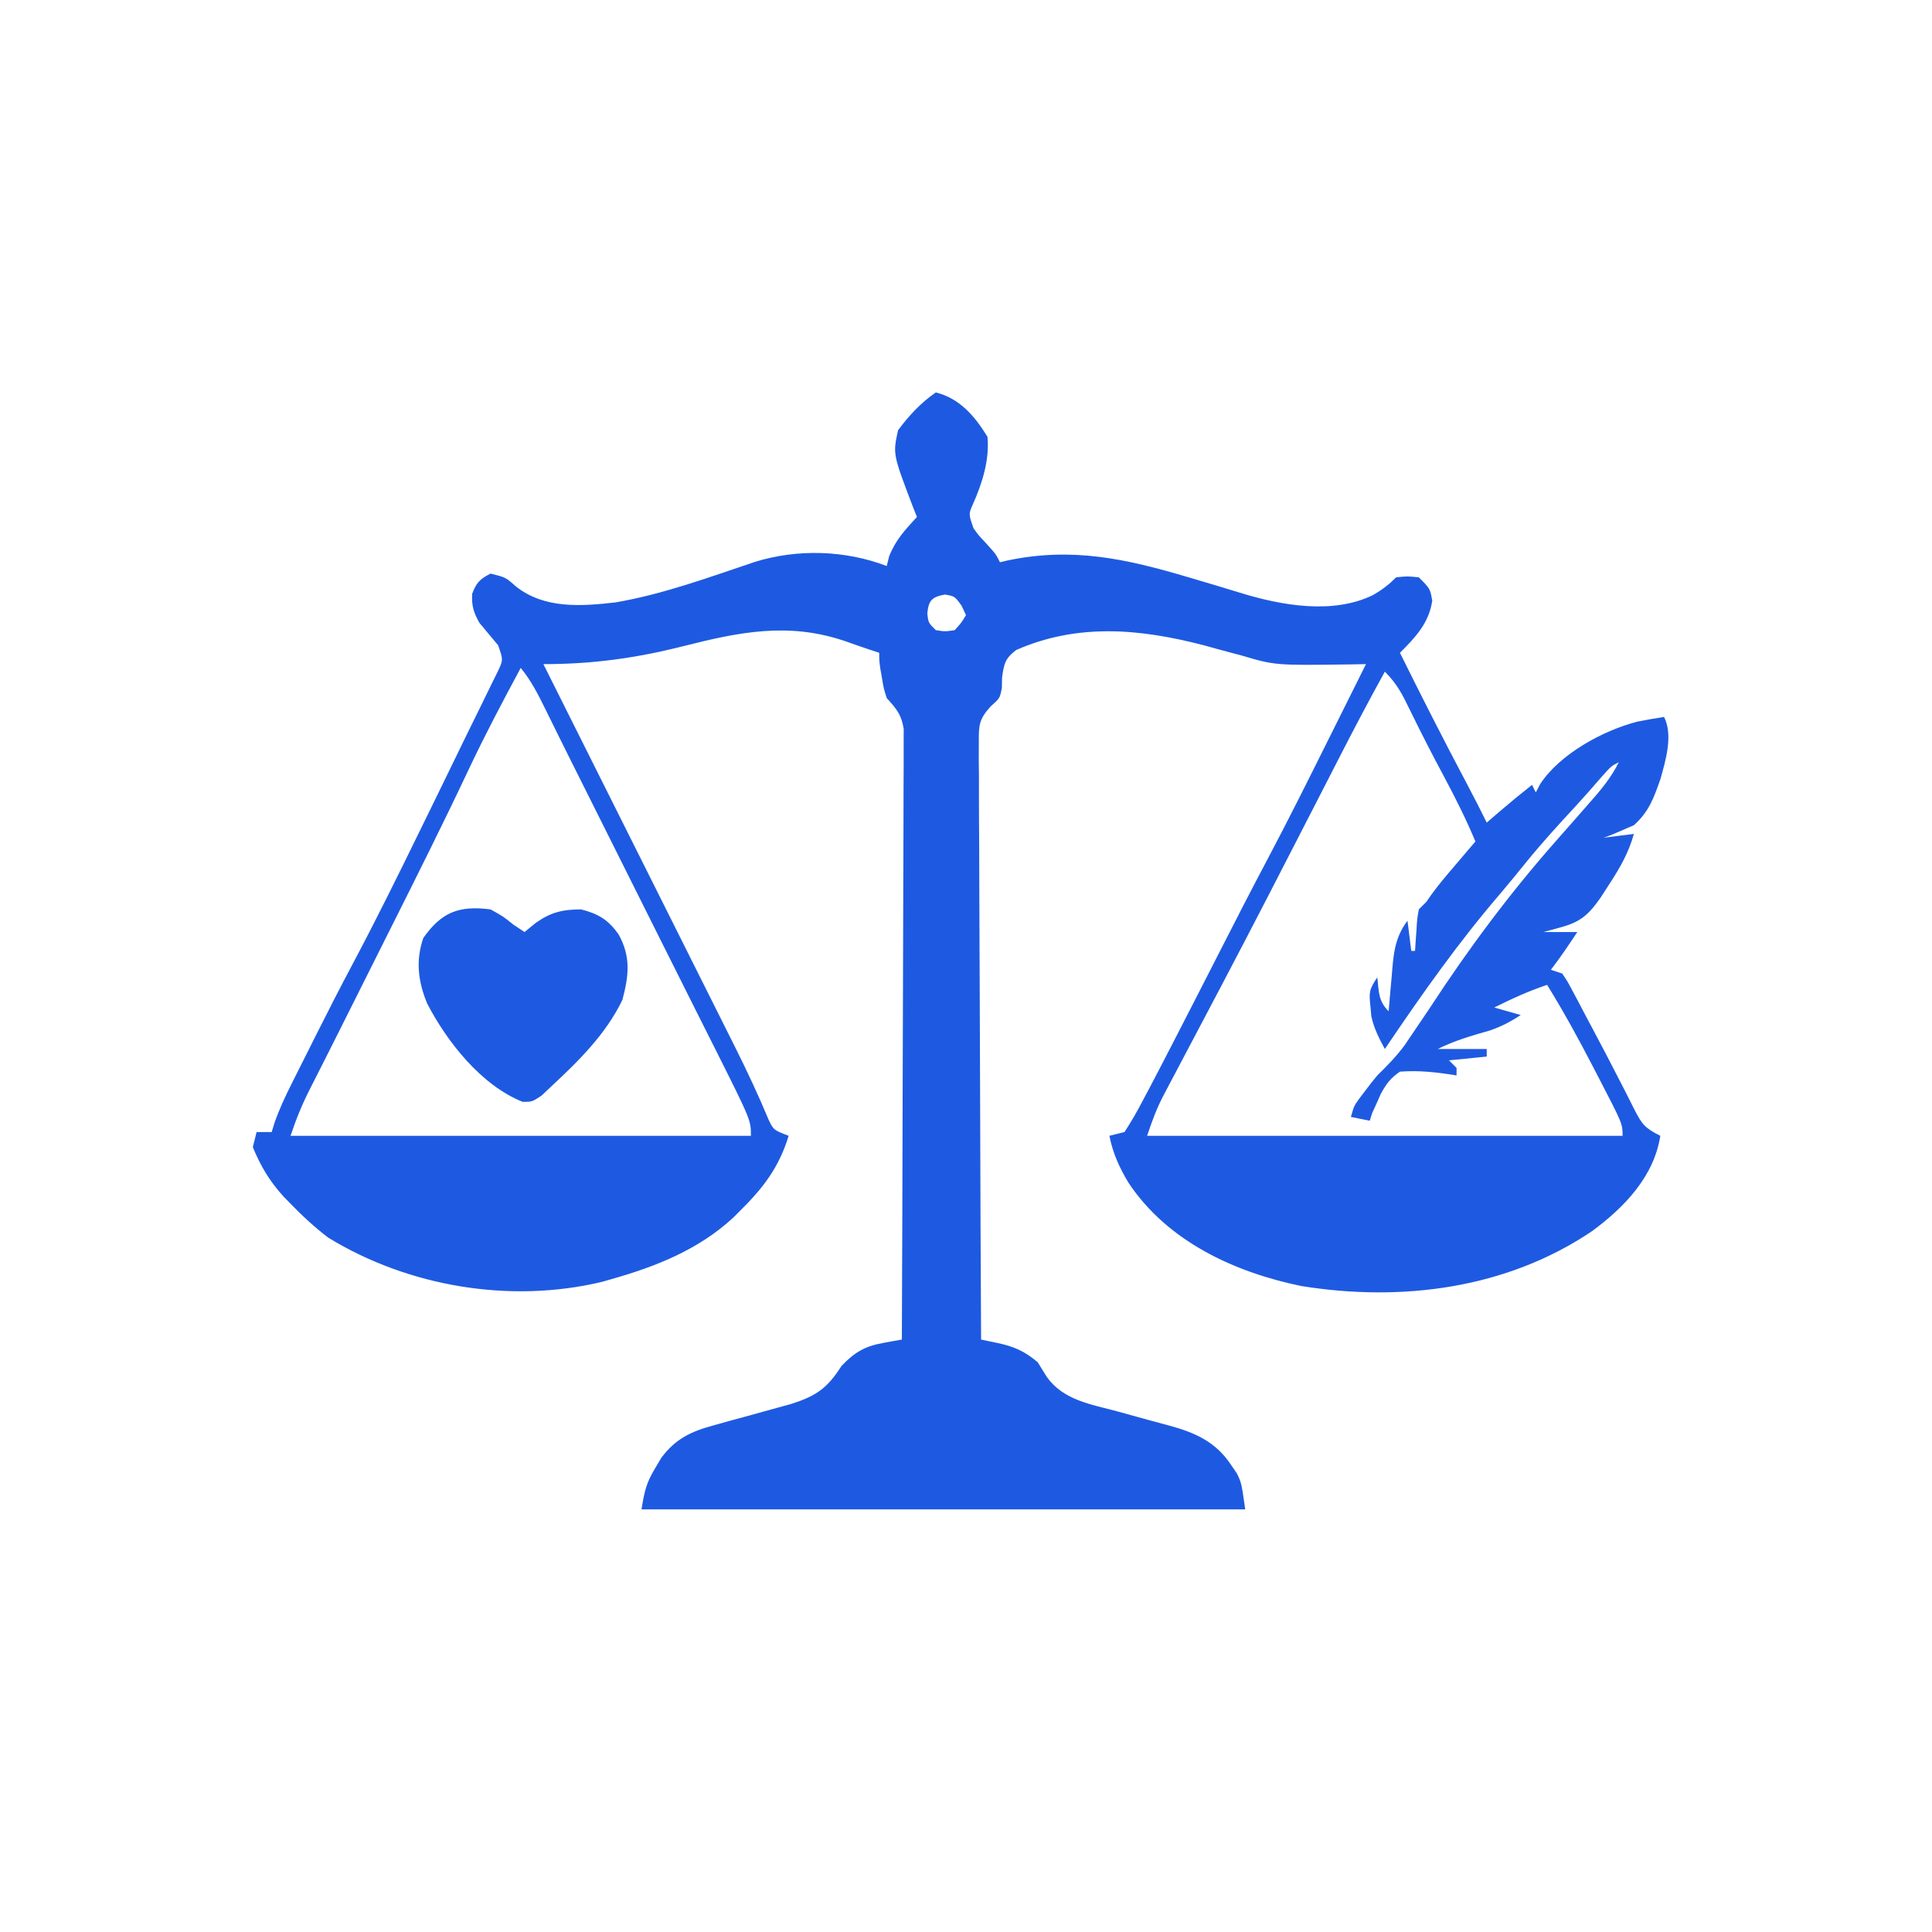
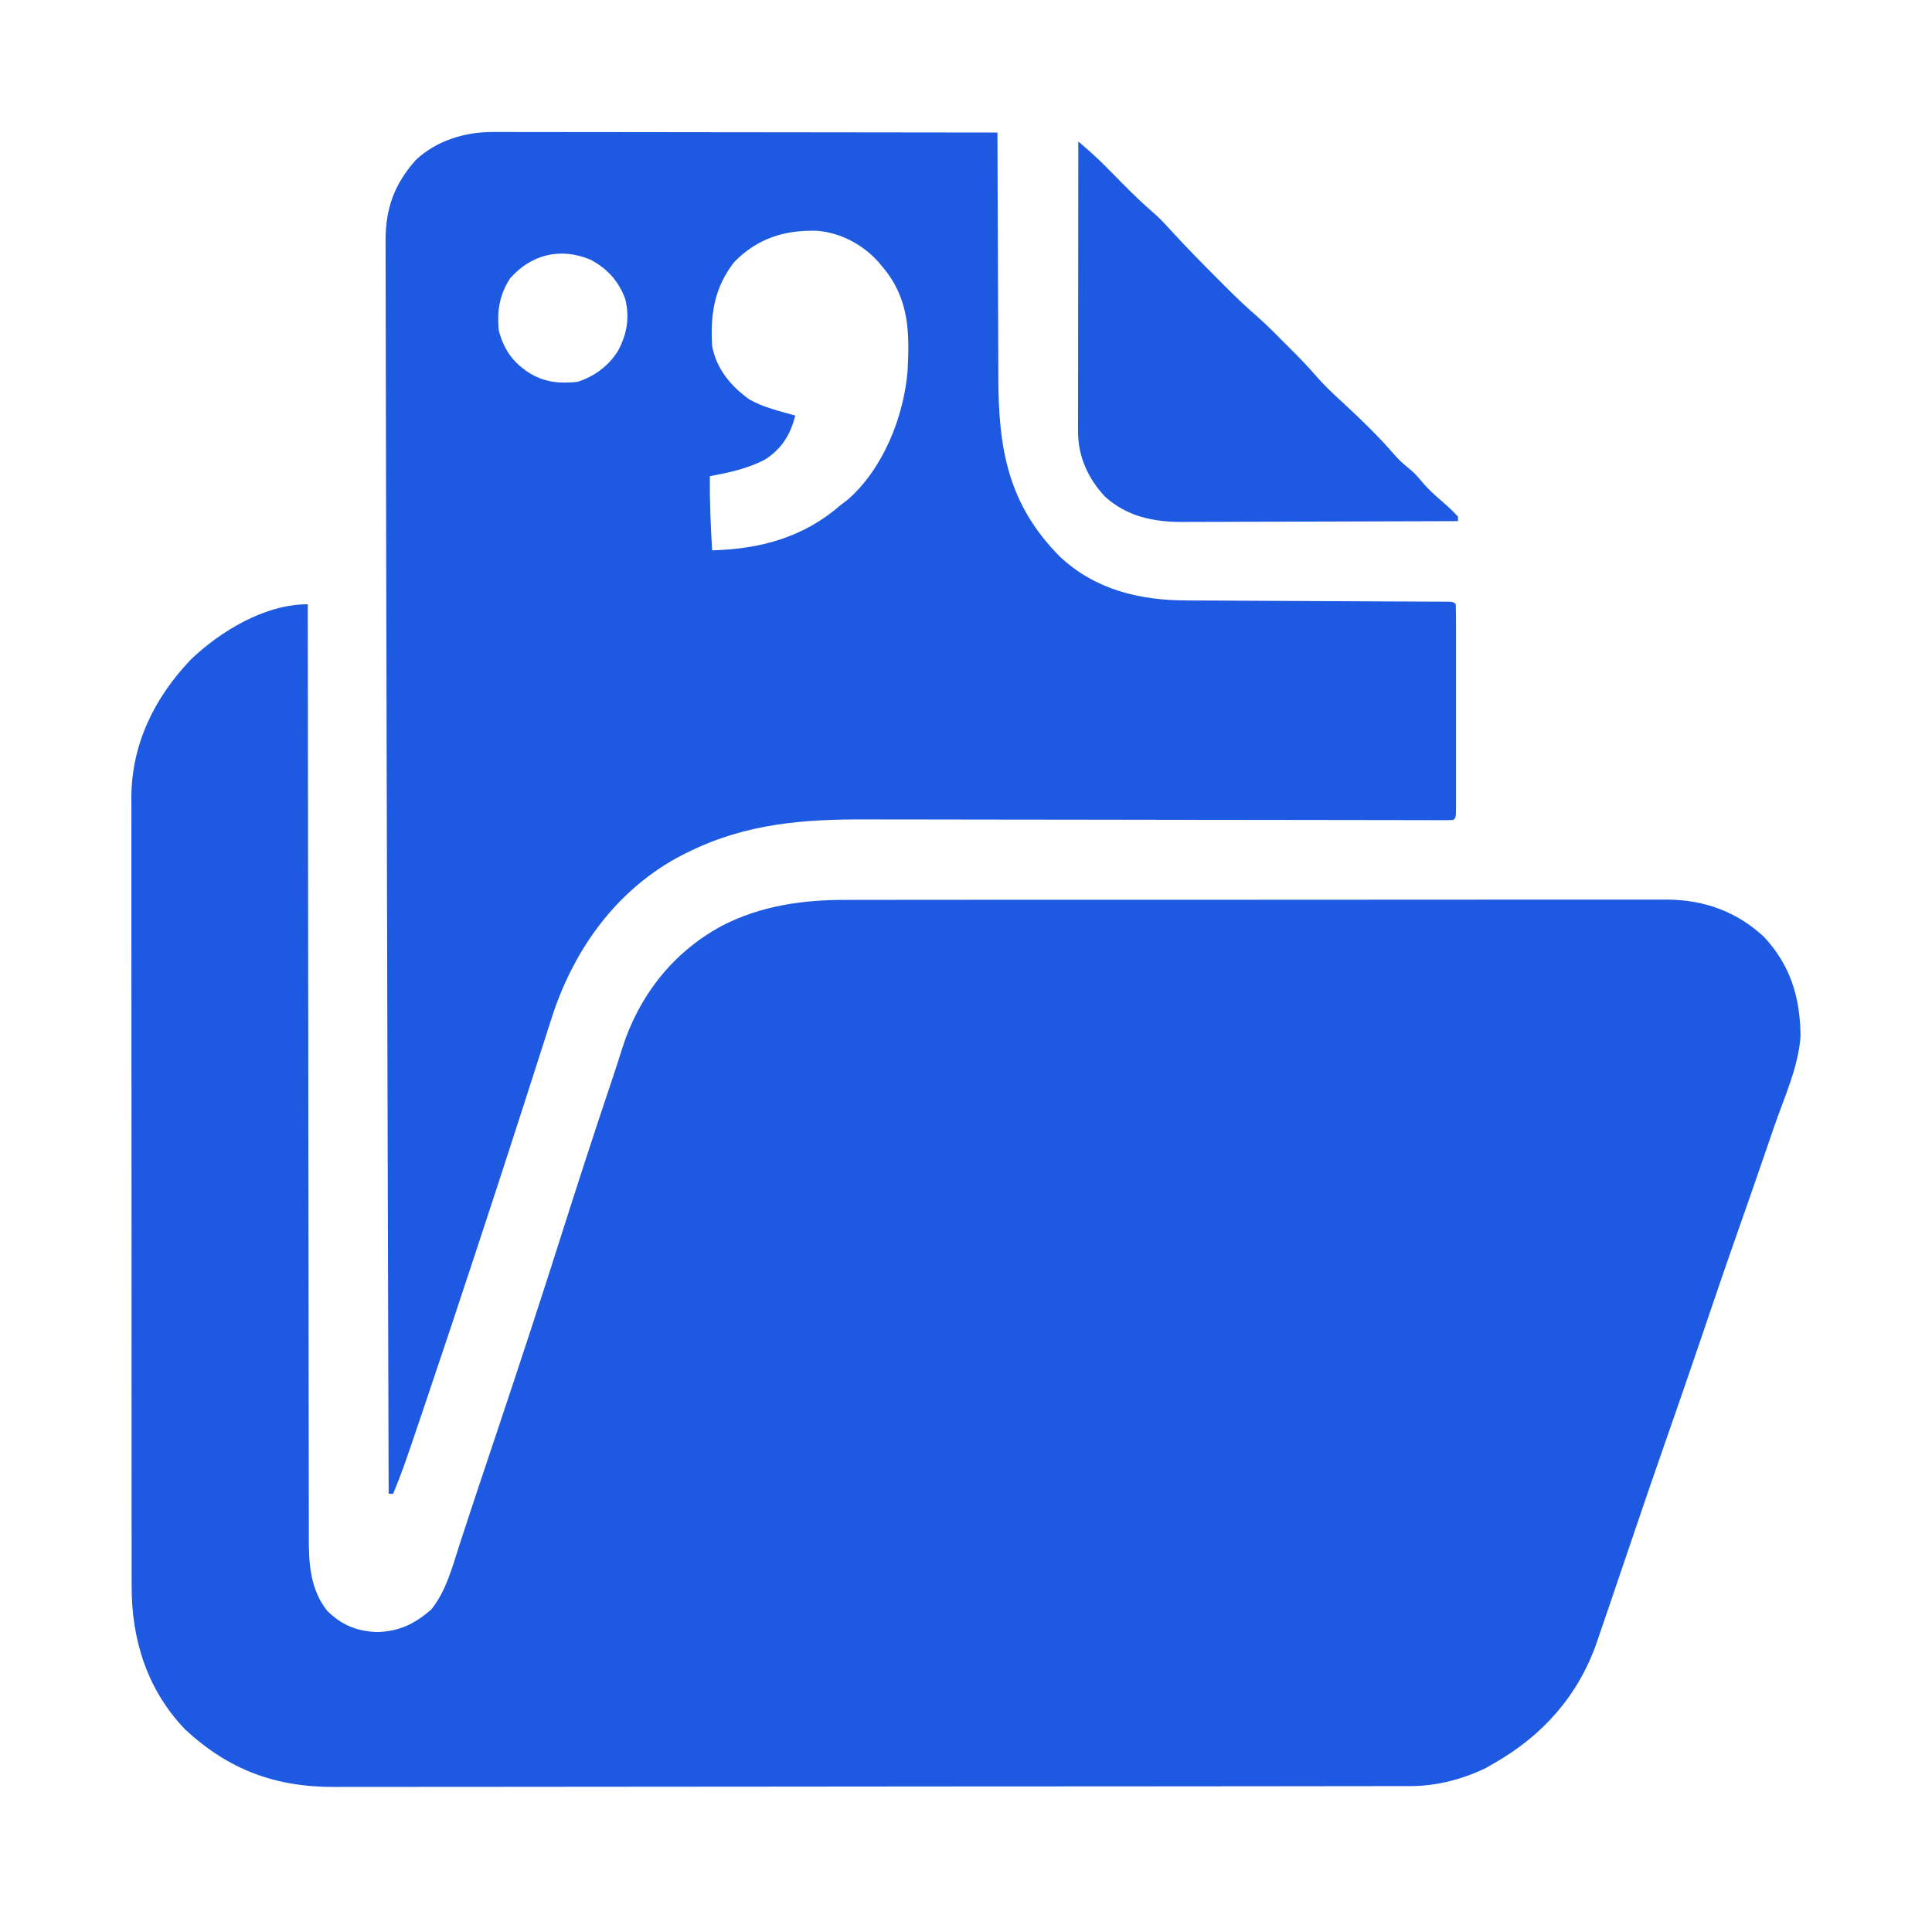
- <svg xmlns="http://www.w3.org/2000/svg" viewBox="0 0 512 512" role="img" aria-label="Soulscrape">
+ <svg xmlns="http://www.w3.org/2000/svg" viewBox="0 0 860 855" role="img" aria-label="Soulscrape">
  <style>path{fill:#1e5ae1}@media (prefers-color-scheme:dark){path{fill:#8fb0ff}}</style>
-   <path fill-rule="evenodd" d="M 248 104 C 254.339 105.585 258.317 110.258 261.688 115.75 C 262.274 121.849 260.311 128.068 257.828 133.621 C 256.672 136.242 256.672 136.242 258 140 C 259.354 141.89 259.354 141.89 261 143.625 C 263.92 146.84 263.92 146.84 265 149 C 265.608 148.856 266.217 148.711 266.844 148.562 C 284.146 144.898 298.414 148.074 315 153 C 315.957 153.283 316.915 153.566 317.901 153.857 C 321.478 154.917 325.053 155.982 328.618 157.083 C 339.536 160.452 353.303 162.95 364 157.625 C 366.362 156.223 368.053 154.947 370 153 C 372.938 152.688 372.938 152.688 376 153 C 379 156 379 156 379.562 159.188 C 378.688 165.115 375.148 168.852 371 173 C 376.811 184.733 382.733 196.395 388.871 207.961 C 390.632 211.283 392.336 214.629 394 218 C 395.052 217.093 396.104 216.185 397.188 215.25 C 400.078 212.771 403.009 210.357 406 208 C 406.33 208.66 406.66 209.32 407 210 C 407.391 209.257 407.781 208.515 408.184 207.75 C 413.443 199.788 424.703 193.65 433.848 191.254 C 436.219 190.77 438.609 190.376 441 190 C 443.429 194.859 441.419 201.501 440.027 206.477 C 438.273 211.476 436.99 215.114 433 218.688 C 427.217 221.217 427.217 221.217 425 222 C 427.64 221.67 430.28 221.34 433 221 C 431.589 225.982 429.387 229.86 426.562 234.188 C 425.78 235.398 424.998 236.608 424.191 237.856 C 421.108 242.28 418.946 244.287 413.812 245.688 C 412.461 246.065 412.461 246.065 411.082 246.449 C 410.051 246.722 410.051 246.722 409 247 C 411.97 247 414.94 247 418 247 C 415.754 250.407 413.489 253.765 411 257 C 411.99 257.33 412.98 257.66 414 258 C 415.391 260.047 415.391 260.047 416.82 262.75 C 417.617 264.241 417.617 264.241 418.43 265.761 C 419.269 267.364 419.269 267.364 420.125 269 C 420.702 270.08 421.279 271.161 421.873 272.274 C 424.53 277.262 427.147 282.27 429.715 287.305 C 430.116 288.085 430.518 288.865 430.931 289.668 C 431.668 291.105 432.394 292.548 433.108 293.996 C 435.114 297.915 435.889 298.945 440 301 C 438.324 311.844 430.365 320.07 421.832 326.32 C 399.222 341.527 371.491 345.091 344.875 340.812 C 327.075 337.15 309.372 328.945 299.062 313.438 C 296.635 309.404 294.932 305.658 294 301 C 295.32 300.67 296.64 300.34 298 300 C 299.841 297.195 301.398 294.469 302.938 291.5 C 303.436 290.563 303.935 289.626 304.449 288.661 C 306.321 285.119 308.164 281.562 310 278 C 310.392 277.239 310.784 276.479 311.188 275.695 C 315.229 267.851 319.259 260 323.262 252.137 C 327.438 243.934 331.644 235.751 335.953 227.617 C 341.518 217.102 346.825 206.462 352.125 195.812 C 353.091 193.876 354.057 191.939 355.023 190.002 C 357.351 185.336 359.676 180.668 362 176 C 360.54 176.027 359.08 176.054 357.576 176.081 C 337.899 176.336 337.899 176.336 328.938 173.688 C 328.074 173.46 327.21 173.232 326.32 172.997 C 323.874 172.352 321.437 171.678 319 171 C 302.185 166.628 285.671 165.08 269.328 172.246 C 266.352 174.488 266.091 175.862 265.562 179.5 C 265.543 180.418 265.524 181.336 265.504 182.281 C 265 185 265 185 262.506 187.241 C 259.371 190.693 259.381 192.264 259.399 196.865 C 259.392 198.26 259.385 199.656 259.378 201.093 C 259.396 202.633 259.414 204.174 259.432 205.714 C 259.434 207.34 259.433 208.967 259.43 210.593 C 259.429 215.004 259.458 219.414 259.493 223.825 C 259.524 228.436 259.527 233.047 259.533 237.659 C 259.549 246.389 259.59 255.118 259.64 263.848 C 259.696 273.788 259.723 283.727 259.748 293.667 C 259.801 314.111 259.889 334.556 260 355 C 262.129 355.445 262.129 355.445 264.301 355.898 C 268.666 356.81 271.533 358.073 275 361 C 275.822 362.307 276.634 363.62 277.438 364.938 C 281.863 371.077 289.031 372.132 296 374 C 298.755 374.755 301.508 375.516 304.26 376.285 C 306.091 376.793 307.927 377.289 309.766 377.77 C 316.747 379.67 322.197 382.067 326.312 388.312 C 326.804 389.031 327.295 389.748 327.801 390.488 C 329 393 329 393 330 400 C 277.2 400 224.4 400 170 400 C 170.835 394.989 171.279 392.939 173.75 388.875 C 174.24 388.047 174.73 387.22 175.234 386.367 C 179.005 381.311 183.056 379.385 189.059 377.746 C 191.092 377.177 191.092 377.177 193.166 376.596 C 194.576 376.214 195.985 375.831 197.438 375.438 C 200.229 374.671 203.02 373.899 205.809 373.121 C 207.662 372.617 207.662 372.617 209.553 372.103 C 216.321 369.937 219.191 367.952 223 362 C 226.554 358.276 229.237 356.752 234.211 355.859 C 235.109 355.694 236.006 355.529 236.931 355.358 C 237.614 355.24 238.297 355.122 239 355 C 239.093 333.573 239.164 312.146 239.207 290.719 C 239.228 280.77 239.256 270.822 239.302 260.873 C 239.342 252.202 239.367 243.532 239.376 234.861 C 239.382 230.269 239.394 225.678 239.423 221.086 C 239.45 216.764 239.458 212.443 239.452 208.122 C 239.453 206.536 239.462 204.949 239.477 203.363 C 239.497 201.197 239.49 199.031 239.481 196.865 C 239.487 195.047 239.487 195.047 239.492 193.192 C 238.905 189.382 237.551 187.818 235 185 C 234.172 182.394 234.172 182.394 233.75 179.812 C 233.526 178.523 233.526 178.523 233.297 177.207 C 233 175 233 175 233 173 C 232.135 172.714 231.27 172.428 230.379 172.133 C 228.254 171.421 226.136 170.689 224.027 169.93 C 209.011 164.804 195.988 167.457 180.941 171.277 C 168.457 174.421 156.925 176.015 144 176 C 144.278 176.555 144.556 177.11 144.842 177.682 C 151.631 191.238 158.418 204.795 165.202 218.353 C 168.483 224.91 171.765 231.466 175.049 238.022 C 178.221 244.356 181.392 250.691 184.561 257.027 C 185.766 259.436 186.973 261.845 188.18 264.254 C 189.879 267.644 191.575 271.035 193.27 274.427 C 193.791 275.467 194.313 276.507 194.85 277.579 C 198.015 283.925 201.019 290.3 203.74 296.851 C 205.006 299.457 205.006 299.457 209 301 C 206.445 309.397 202.21 314.886 196 321 C 195.433 321.566 194.866 322.132 194.281 322.715 C 185.12 331.18 173.832 335.64 162 339 C 160.759 339.354 160.759 339.354 159.492 339.715 C 135.17 345.52 108.227 340.975 87 328 C 83.388 325.239 80.157 322.268 77 319 C 76.404 318.39 75.809 317.78 75.195 317.152 C 71.485 313.101 69.067 309.042 67 304 C 67.495 302.02 67.495 302.02 68 300 C 69.32 300 70.64 300 72 300 C 72.392 298.729 72.392 298.729 72.791 297.432 C 74.066 293.814 75.623 290.511 77.344 287.082 C 77.837 286.097 77.837 286.097 78.34 285.092 C 79.037 283.7 79.736 282.309 80.438 280.919 C 81.473 278.866 82.503 276.809 83.531 274.752 C 86.791 268.25 90.103 261.781 93.516 255.358 C 99.589 243.929 105.318 232.341 110.996 220.711 C 112.627 217.371 114.262 214.033 115.898 210.695 C 118.48 205.425 121.046 200.147 123.606 194.865 C 124.922 192.161 126.253 189.465 127.589 186.77 C 128.338 185.235 129.088 183.7 129.836 182.164 C 130.478 180.862 131.121 179.559 131.783 178.217 C 133.382 174.913 133.382 174.913 132 171 C 130.338 168.996 128.671 166.997 127 165 C 125.473 162.154 124.972 160.596 125.125 157.375 C 126.213 154.422 127.212 153.434 130 152 C 134 153 134 153 136.75 155.438 C 144.292 161.384 154.008 160.69 163.121 159.641 C 175.793 157.472 187.944 152.97 200.1 148.892 C 211.424 145.409 223.975 145.8 235 150 C 235.206 149.154 235.412 148.309 235.625 147.438 C 237.384 143.041 239.802 140.476 243 137 C 242.639 136.094 242.278 135.188 241.906 134.254 C 236.603 120.333 236.603 120.333 238 114 C 240.904 110.132 244.005 106.748 248 104 Z M 138 177 C 140.739 180.361 142.562 183.926 144.469 187.812 C 145.181 189.255 145.893 190.698 146.606 192.141 C 146.989 192.921 147.373 193.702 147.769 194.506 C 150.004 199.034 152.27 203.547 154.531 208.062 C 155.517 210.034 156.503 212.005 157.488 213.977 C 158.232 215.464 158.232 215.464 158.991 216.981 C 163.512 226.023 163.512 226.023 164.999 228.998 C 165.974 230.948 166.949 232.899 167.924 234.849 C 170.026 239.052 172.127 243.254 174.227 247.457 C 177.453 253.911 180.683 260.362 183.922 266.809 C 184.555 268.07 185.188 269.331 185.84 270.631 C 187.127 273.197 188.416 275.762 189.707 278.326 C 199 296.864 199 296.864 199 301 C 158.74 301 118.48 301 77 301 C 78.52 296.441 80.043 292.702 82.199 288.473 C 82.921 287.047 83.643 285.621 84.365 284.196 C 84.776 283.385 85.188 282.575 85.612 281.74 C 88.413 276.21 91.182 270.664 93.957 265.121 C 95.248 262.544 96.539 259.966 97.83 257.389 C 98.486 256.079 99.141 254.77 99.817 253.422 C 101.141 250.778 102.466 248.134 103.792 245.491 C 110.769 231.581 117.728 217.668 124.362 203.59 C 128.622 194.576 133.278 185.779 138 177 Z M 367 178 C 370.249 181.249 371.632 184 373.625 188.125 C 376.554 194.127 379.592 200.053 382.75 205.938 C 385.744 211.534 388.55 217.142 391 223 C 389.844 224.355 389.844 224.355 388.664 225.738 C 387.651 226.93 386.638 228.121 385.625 229.312 C 384.863 230.205 384.863 230.205 384.086 231.115 C 381.91 233.677 379.866 236.2 378 239 C 377.01 239.99 377.01 239.99 376 241 C 375.537 243.662 375.537 243.662 375.375 246.625 C 375.3 247.628 375.226 248.631 375.148 249.664 C 375.075 250.82 375.075 250.82 375 252 C 374.67 252 374.34 252 374 252 C 373.505 248.04 373.505 248.04 373 244 C 369.485 248.651 369.269 253.196 368.812 258.812 C 368.731 259.696 368.649 260.58 368.565 261.49 C 368.365 263.659 368.181 265.829 368 268 C 365.238 265.238 365.421 262.793 365 259 C 362.777 262.335 362.784 263.007 363.188 266.812 C 363.264 267.644 363.34 268.475 363.418 269.332 C 364.118 272.542 365.441 275.121 367 278 C 367.347 277.487 367.693 276.975 368.05 276.446 C 377.259 262.849 386.613 249.639 397.312 237.156 C 399.757 234.286 402.137 231.375 404.5 228.438 C 408.613 223.38 412.976 218.589 417.41 213.812 C 419.677 211.35 421.882 208.851 424.062 206.312 C 427 203 427 203 429 202 C 426.885 206.23 424.229 209.375 421.125 212.875 C 419.937 214.233 418.75 215.591 417.562 216.949 C 415.863 218.883 414.163 220.816 412.457 222.745 C 400.18 236.647 389.122 251.461 379 267 C 377.448 269.319 375.885 271.632 374.312 273.938 C 373.607 274.978 372.902 276.018 372.176 277.09 C 369.988 280.017 367.609 282.449 365 285 C 363.884 286.348 362.796 287.721 361.75 289.125 C 361.25 289.788 360.75 290.45 360.234 291.133 C 358.827 293.086 358.827 293.086 358 296 C 359.65 296.33 361.3 296.66 363 297 C 363.206 296.34 363.413 295.68 363.625 295 C 364.079 294.01 364.533 293.02 365 292 C 365.311 291.291 365.621 290.582 365.941 289.852 C 367.423 287.204 368.474 285.719 371 284 C 376.118 283.603 380.946 284.177 386 285 C 386 284.34 386 283.68 386 283 C 385.34 282.34 384.68 281.68 384 281 C 388.95 280.505 388.95 280.505 394 280 C 394 279.34 394 278.68 394 278 C 389.71 278 385.42 278 381 278 C 385.506 275.747 389.979 274.48 394.809 273.098 C 397.863 272.047 400.308 270.766 403 269 C 400.69 268.34 398.38 267.68 396 267 C 400.57 264.715 405.149 262.617 410 261 C 414.406 268.136 418.408 275.422 422.25 282.875 C 423.043 284.403 423.043 284.403 423.852 285.961 C 430 297.821 430 297.821 430 301 C 388.42 301 346.84 301 304 301 C 305.355 296.934 306.52 293.74 308.469 290.051 C 308.952 289.131 309.435 288.211 309.933 287.263 C 310.45 286.289 310.967 285.316 311.5 284.312 C 312.04 283.287 312.579 282.262 313.135 281.206 C 314.753 278.135 316.376 275.067 318 272 C 319.606 268.959 321.209 265.917 322.812 262.875 C 323.408 261.745 323.408 261.745 324.016 260.593 C 332.032 245.364 339.896 230.054 347.754 214.742 C 348.154 213.962 348.555 213.182 348.968 212.378 C 350.925 208.566 352.881 204.753 354.834 200.94 C 358.785 193.234 362.798 185.572 367 178 Z M 250.438 157.562 C 253 158 253 158 254.812 160.5 C 255.204 161.325 255.596 162.15 256 163 C 254.812 165 254.812 165 253 167 C 250.438 167.375 250.438 167.375 248 167 C 246 165 246 165 245.75 162.5 C 246.096 159.043 247.038 158.173 250.438 157.562 Z" />
-   <path d="M 130 241 C 133.375 242.875 133.375 242.875 136 245 C 136.99 245.66 137.98 246.32 139 247 C 139.99 246.196 140.98 245.391 142 244.562 C 145.946 241.77 149.102 241 154 241 C 158.631 242.177 161.21 243.787 163.938 247.625 C 167.237 253.57 166.636 258.606 164.938 265 C 160.519 274.121 153.358 281.151 146 288 C 145.178 288.777 144.355 289.555 143.508 290.356 C 141 292 141 292 138.523 292.004 C 127.531 287.631 118.473 276.115 113.168 265.875 C 110.793 260.028 110.116 254.558 112.188 248.562 C 117.013 241.74 121.587 239.921 130 241 Z" />
+   <path d="M0 0 C0.001 0.905 0.001 1.81 0.002 2.742 C0.038 56.386 0.094 110.03 0.178 163.674 C0.188 170.117 0.198 176.559 0.207 183.002 C0.209 184.284 0.211 185.567 0.213 186.888 C0.244 207.65 0.261 228.412 0.273 249.173 C0.286 270.48 0.313 291.786 0.355 313.093 C0.38 326.238 0.393 339.383 0.391 352.528 C0.391 361.545 0.406 370.561 0.432 379.577 C0.447 384.778 0.455 389.978 0.446 395.179 C0.438 399.946 0.448 404.712 0.472 409.479 C0.478 411.198 0.477 412.917 0.469 414.636 C0.414 426.619 0.917 438.204 8.562 448 C15.047 454.484 21.932 457.245 31.062 457.562 C40.961 457.141 47.455 453.979 54.895 447.586 C61.586 439.367 64.305 428.673 67.516 418.758 C68.038 417.165 68.561 415.573 69.085 413.981 C70.178 410.656 71.269 407.329 72.357 404.003 C74.706 396.834 77.108 389.684 79.508 382.532 C80.837 378.568 82.162 374.603 83.488 370.638 C83.754 369.844 84.019 369.049 84.293 368.23 C94.215 338.538 104.01 308.815 113.468 278.972 C116.401 269.72 119.379 260.482 122.375 251.25 C122.618 250.501 122.861 249.752 123.111 248.981 C127.281 236.137 131.522 223.318 135.828 210.519 C137.154 206.571 138.444 202.617 139.672 198.637 C147.103 174.717 162.235 155.012 184.5 143.062 C201.93 134.129 220.525 131.533 239.915 131.612 C241.545 131.608 243.176 131.603 244.806 131.596 C249.235 131.582 253.664 131.586 258.092 131.593 C262.889 131.598 267.685 131.585 272.481 131.575 C281.855 131.558 291.229 131.557 300.603 131.562 C308.224 131.566 315.845 131.565 323.466 131.56 C324.554 131.559 325.641 131.558 326.762 131.557 C328.971 131.556 331.181 131.554 333.39 131.553 C354.072 131.539 374.753 131.544 395.435 131.556 C414.339 131.566 433.244 131.553 452.149 131.529 C471.589 131.505 491.029 131.495 510.469 131.502 C521.372 131.505 532.275 131.503 543.178 131.485 C552.454 131.471 561.731 131.47 571.007 131.488 C575.736 131.496 580.464 131.498 585.193 131.483 C589.528 131.469 593.863 131.474 598.198 131.493 C600.495 131.499 602.792 131.485 605.089 131.47 C621.548 131.586 636.005 136.755 648.191 148.055 C660.076 160.838 664.261 174.978 664.496 192.082 C663.632 205.873 657.081 219.884 652.625 232.875 C651.908 234.974 651.191 237.072 650.474 239.171 C645.787 252.877 641.023 266.557 636.215 280.222 C630.857 295.452 625.654 310.733 620.474 326.025 C615.26 341.413 609.964 356.77 604.587 372.103 C599.761 385.874 595.034 399.677 590.352 413.499 C587.879 420.794 585.396 428.087 582.913 435.379 C581.708 438.917 580.507 442.456 579.31 445.996 C577.87 450.253 576.406 454.502 574.938 458.75 C574.349 460.503 574.349 460.503 573.749 462.292 C565.484 485.944 549.624 503.716 528 516 C526.742 516.722 525.484 517.444 524.188 518.188 C513.724 523.217 502.104 526.156 490.543 526.134 C489.689 526.137 488.836 526.139 487.956 526.141 C485.082 526.148 482.208 526.148 479.335 526.147 C477.259 526.15 475.183 526.154 473.107 526.158 C467.391 526.168 461.676 526.172 455.96 526.175 C449.8 526.179 443.639 526.188 437.479 526.197 C422.594 526.217 407.71 526.227 392.826 526.236 C385.816 526.24 378.806 526.245 371.797 526.251 C348.493 526.268 325.19 526.282 301.887 526.289 C300.38 526.29 298.873 526.29 297.366 526.291 C296.618 526.291 295.871 526.291 295.101 526.292 C291.315 526.293 287.529 526.294 283.742 526.295 C282.615 526.295 282.615 526.295 281.466 526.296 C257.117 526.304 232.769 526.327 208.421 526.36 C182.669 526.394 156.916 526.414 131.164 526.417 C117.13 526.419 103.096 526.428 89.063 526.453 C77.109 526.475 65.156 526.483 53.203 526.473 C47.107 526.469 41.011 526.471 34.915 526.49 C29.326 526.508 23.738 526.507 18.15 526.491 C16.135 526.489 14.121 526.493 12.107 526.505 C-14.207 526.651 -35.2 518.956 -54.688 500.812 C-71.473 483.268 -78.488 460.882 -78.388 437.149 C-78.392 435.586 -78.397 434.022 -78.404 432.458 C-78.418 428.195 -78.414 423.932 -78.407 419.669 C-78.402 415.058 -78.415 410.447 -78.425 405.837 C-78.442 396.817 -78.443 387.797 -78.438 378.777 C-78.434 371.443 -78.435 364.108 -78.44 356.774 C-78.441 355.728 -78.442 354.682 -78.443 353.605 C-78.444 351.48 -78.446 349.355 -78.447 347.23 C-78.461 327.326 -78.456 307.421 -78.444 287.517 C-78.434 269.327 -78.447 251.138 -78.471 232.949 C-78.495 214.248 -78.505 195.547 -78.498 176.846 C-78.495 166.357 -78.497 155.867 -78.515 145.378 C-78.529 136.449 -78.53 127.52 -78.513 118.591 C-78.504 114.04 -78.502 109.489 -78.517 104.938 C-78.531 100.763 -78.526 96.589 -78.507 92.414 C-78.501 90.208 -78.515 88.001 -78.53 85.795 C-78.358 62.167 -68.292 41.737 -52.25 24.812 C-38.997 12.031 -19.106 0 0 0 Z " transform="translate(137,269)" />
+   <path d="M0 0 C0.962 -0.002 1.923 -0.003 2.914 -0.005 C6.126 -0.009 9.338 0.003 12.55 0.013 C14.856 0.014 17.163 0.014 19.469 0.013 C25.725 0.012 31.98 0.024 38.236 0.038 C44.776 0.05 51.315 0.051 57.855 0.054 C70.236 0.06 82.617 0.076 94.998 0.097 C109.095 0.119 123.192 0.13 137.288 0.14 C166.284 0.161 195.279 0.196 224.275 0.24 C224.276 0.925 224.278 1.609 224.279 2.314 C224.316 19.044 224.375 35.774 224.459 52.505 C224.498 60.595 224.531 68.686 224.546 76.777 C224.559 83.838 224.586 90.898 224.629 97.958 C224.652 101.689 224.666 105.42 224.667 109.151 C224.685 140.935 228.984 165.907 252.204 189.174 C268.001 203.89 287.774 208.533 308.738 208.543 C310.026 208.552 311.313 208.56 312.64 208.569 C316.856 208.595 321.071 208.607 325.286 208.619 C328.226 208.636 331.166 208.653 334.106 208.671 C341.028 208.712 347.951 208.745 354.873 208.773 C368.035 208.828 381.197 208.895 394.359 208.971 C398.687 208.994 403.015 209.01 407.344 209.026 C409.974 209.039 412.604 209.053 415.234 209.067 C416.446 209.07 417.658 209.072 418.907 209.075 C420.549 209.085 420.549 209.085 422.224 209.096 C423.659 209.101 423.659 209.101 425.124 209.107 C427.275 209.24 427.275 209.24 428.275 210.24 C428.375 213.188 428.411 216.111 428.404 219.059 C428.407 220.447 428.407 220.447 428.409 221.862 C428.414 224.936 428.411 228.01 428.408 231.084 C428.408 233.21 428.409 235.337 428.41 237.463 C428.412 241.925 428.41 246.387 428.405 250.849 C428.399 256.583 428.403 262.317 428.409 268.051 C428.412 272.443 428.411 276.835 428.409 281.227 C428.408 283.342 428.409 285.457 428.411 287.572 C428.413 290.522 428.41 293.472 428.404 296.422 C428.406 297.305 428.408 298.188 428.41 299.098 C428.389 305.126 428.389 305.126 427.275 306.24 C425.765 306.336 424.251 306.361 422.738 306.358 C421.258 306.359 421.258 306.359 419.749 306.36 C418.103 306.354 418.103 306.354 416.425 306.347 C414.692 306.346 414.692 306.346 412.924 306.346 C409.019 306.343 405.114 306.332 401.209 306.322 C398.422 306.319 395.635 306.316 392.848 306.313 C386.826 306.306 380.805 306.297 374.784 306.285 C366.057 306.268 357.33 306.259 348.604 306.251 C334.419 306.239 320.235 306.224 306.051 306.206 C304.776 306.204 304.776 306.204 303.476 306.203 C291.452 306.187 279.428 306.169 267.404 306.149 C266.137 306.147 266.137 306.147 264.846 306.145 C263.581 306.142 263.581 306.142 262.29 306.14 C248.182 306.117 234.073 306.102 219.965 306.093 C211.274 306.087 202.582 306.075 193.89 306.054 C187.206 306.039 180.521 306.034 173.836 306.033 C171.109 306.031 168.382 306.025 165.655 306.016 C137.812 305.924 112.626 307.869 87.275 320.24 C86.279 320.724 85.284 321.207 84.259 321.705 C55.057 336.765 35.793 363.535 25.865 394.295 C25.471 395.54 25.076 396.786 24.669 398.069 C24.005 400.135 23.34 402.201 22.676 404.267 C21.967 406.475 21.261 408.685 20.555 410.895 C18.275 418.038 15.972 425.173 13.672 432.309 C12.861 434.825 12.051 437.342 11.241 439.858 C5.261 458.426 -0.813 476.962 -6.913 495.49 C-7.184 496.315 -7.455 497.139 -7.735 497.989 C-15.413 521.311 -23.165 544.608 -31.038 567.865 C-31.657 569.699 -31.657 569.699 -32.289 571.569 C-40.378 595.479 -40.378 595.479 -44.725 606.24 C-45.385 606.24 -46.045 606.24 -46.725 606.24 C-46.856 561.048 -46.983 515.855 -47.108 470.663 C-47.123 465.198 -47.138 459.734 -47.153 454.269 C-47.156 453.182 -47.159 452.095 -47.162 450.976 C-47.203 435.975 -47.245 420.974 -47.289 405.973 C-47.426 358.912 -47.551 311.851 -47.645 264.789 C-47.648 263.744 -47.65 262.698 -47.652 261.621 C-47.654 260.574 -47.656 259.526 -47.658 258.447 C-47.661 256.874 -47.661 256.874 -47.665 255.268 C-47.669 253.144 -47.673 251.02 -47.678 248.896 C-47.709 233.431 -47.746 217.966 -47.786 202.502 C-47.842 181.286 -47.886 160.069 -47.914 138.853 C-47.929 128.308 -47.948 117.763 -47.98 107.218 C-48.008 98.365 -48.025 89.513 -48.028 80.66 C-48.031 76.16 -48.038 71.659 -48.058 67.159 C-48.076 63.038 -48.08 58.917 -48.074 54.796 C-48.074 52.609 -48.089 50.422 -48.104 48.236 C-48.051 33.887 -44.244 23.333 -34.663 12.491 C-25.302 3.681 -12.527 -0.082 0 0 Z M107.083 57.908 C98.212 69.347 96.417 81.239 97.275 95.24 C99.093 105.34 105.579 113.175 113.837 119.053 C120.055 122.614 127.428 124.288 134.275 126.24 C132.113 134.752 128.3 141.013 120.775 145.846 C112.982 149.897 104.837 151.621 96.275 153.24 C96.113 164.278 96.617 175.228 97.275 186.24 C118.651 185.672 137.912 180.485 154.275 166.24 C155.43 165.354 156.585 164.467 157.775 163.553 C173.412 149.834 182.65 126.667 184.275 106.24 C185.208 88.925 184.891 74.097 173.275 60.24 C172.616 59.446 171.957 58.652 171.279 57.834 C164.182 50.021 154.465 44.813 143.841 43.967 C129.377 43.6 117.384 47.379 107.083 57.908 Z M7.275 65.24 C2.542 72.703 1.514 79.567 2.275 88.24 C4.497 96.9 8.725 102.825 16.337 107.553 C23.071 111.506 29.601 112.064 37.275 111.24 C44.946 108.821 51.384 104.026 55.556 97.119 C59.398 89.641 60.562 82.833 58.661 74.576 C55.836 66.536 50.578 60.735 43.025 56.803 C29.818 51.3 16.71 54.432 7.275 65.24 Z " transform="translate(219.7253,58.75949)" />
+   <path d="M0 0 C4.147 3.533 8.169 7.05 11.996 10.934 C12.885 11.83 13.774 12.727 14.69 13.65 C16.518 15.505 18.346 17.359 20.174 19.213 C24.723 23.801 29.318 28.215 34.223 32.419 C37.02 34.908 39.49 37.663 42 40.438 C48.609 47.64 55.468 54.586 62.375 61.5 C63.397 62.527 64.419 63.553 65.473 64.611 C70.189 69.318 74.938 73.892 79.998 78.225 C84.194 81.945 88.108 85.965 92.062 89.938 C92.922 90.793 93.781 91.648 94.666 92.529 C98.446 96.315 102.155 100.109 105.637 104.172 C109.084 108.183 112.853 111.745 116.75 115.312 C125.346 123.282 133.778 131.3 141.387 140.234 C143.517 142.565 145.886 144.506 148.32 146.508 C150.048 148.043 151.471 149.654 152.938 151.438 C155.705 154.79 158.797 157.544 162.098 160.363 C164.536 162.461 166.83 164.626 169 167 C169 167.66 169 168.32 169 169 C151.866 169.07 134.732 169.123 117.599 169.155 C109.642 169.171 101.686 169.192 93.729 169.226 C86.046 169.26 78.362 169.277 70.679 169.285 C67.752 169.29 64.826 169.301 61.9 169.317 C57.79 169.339 53.681 169.342 49.571 169.341 C48.371 169.351 47.17 169.362 45.933 169.373 C33.209 169.327 21.753 166.89 12.035 158.254 C4.436 150.255 -0.131 140.294 -0.12 129.274 C-0.122 128.131 -0.123 126.988 -0.124 125.811 C-0.121 124.566 -0.117 123.322 -0.114 122.04 C-0.114 120.722 -0.114 119.405 -0.114 118.047 C-0.113 113.692 -0.105 109.336 -0.098 104.981 C-0.096 101.961 -0.094 98.941 -0.093 95.922 C-0.09 88.785 -0.082 81.649 -0.072 74.513 C-0.061 66.388 -0.055 58.262 -0.05 50.136 C-0.04 33.424 -0.022 16.712 0 0 Z " transform="translate(480,63)" />
</svg>
